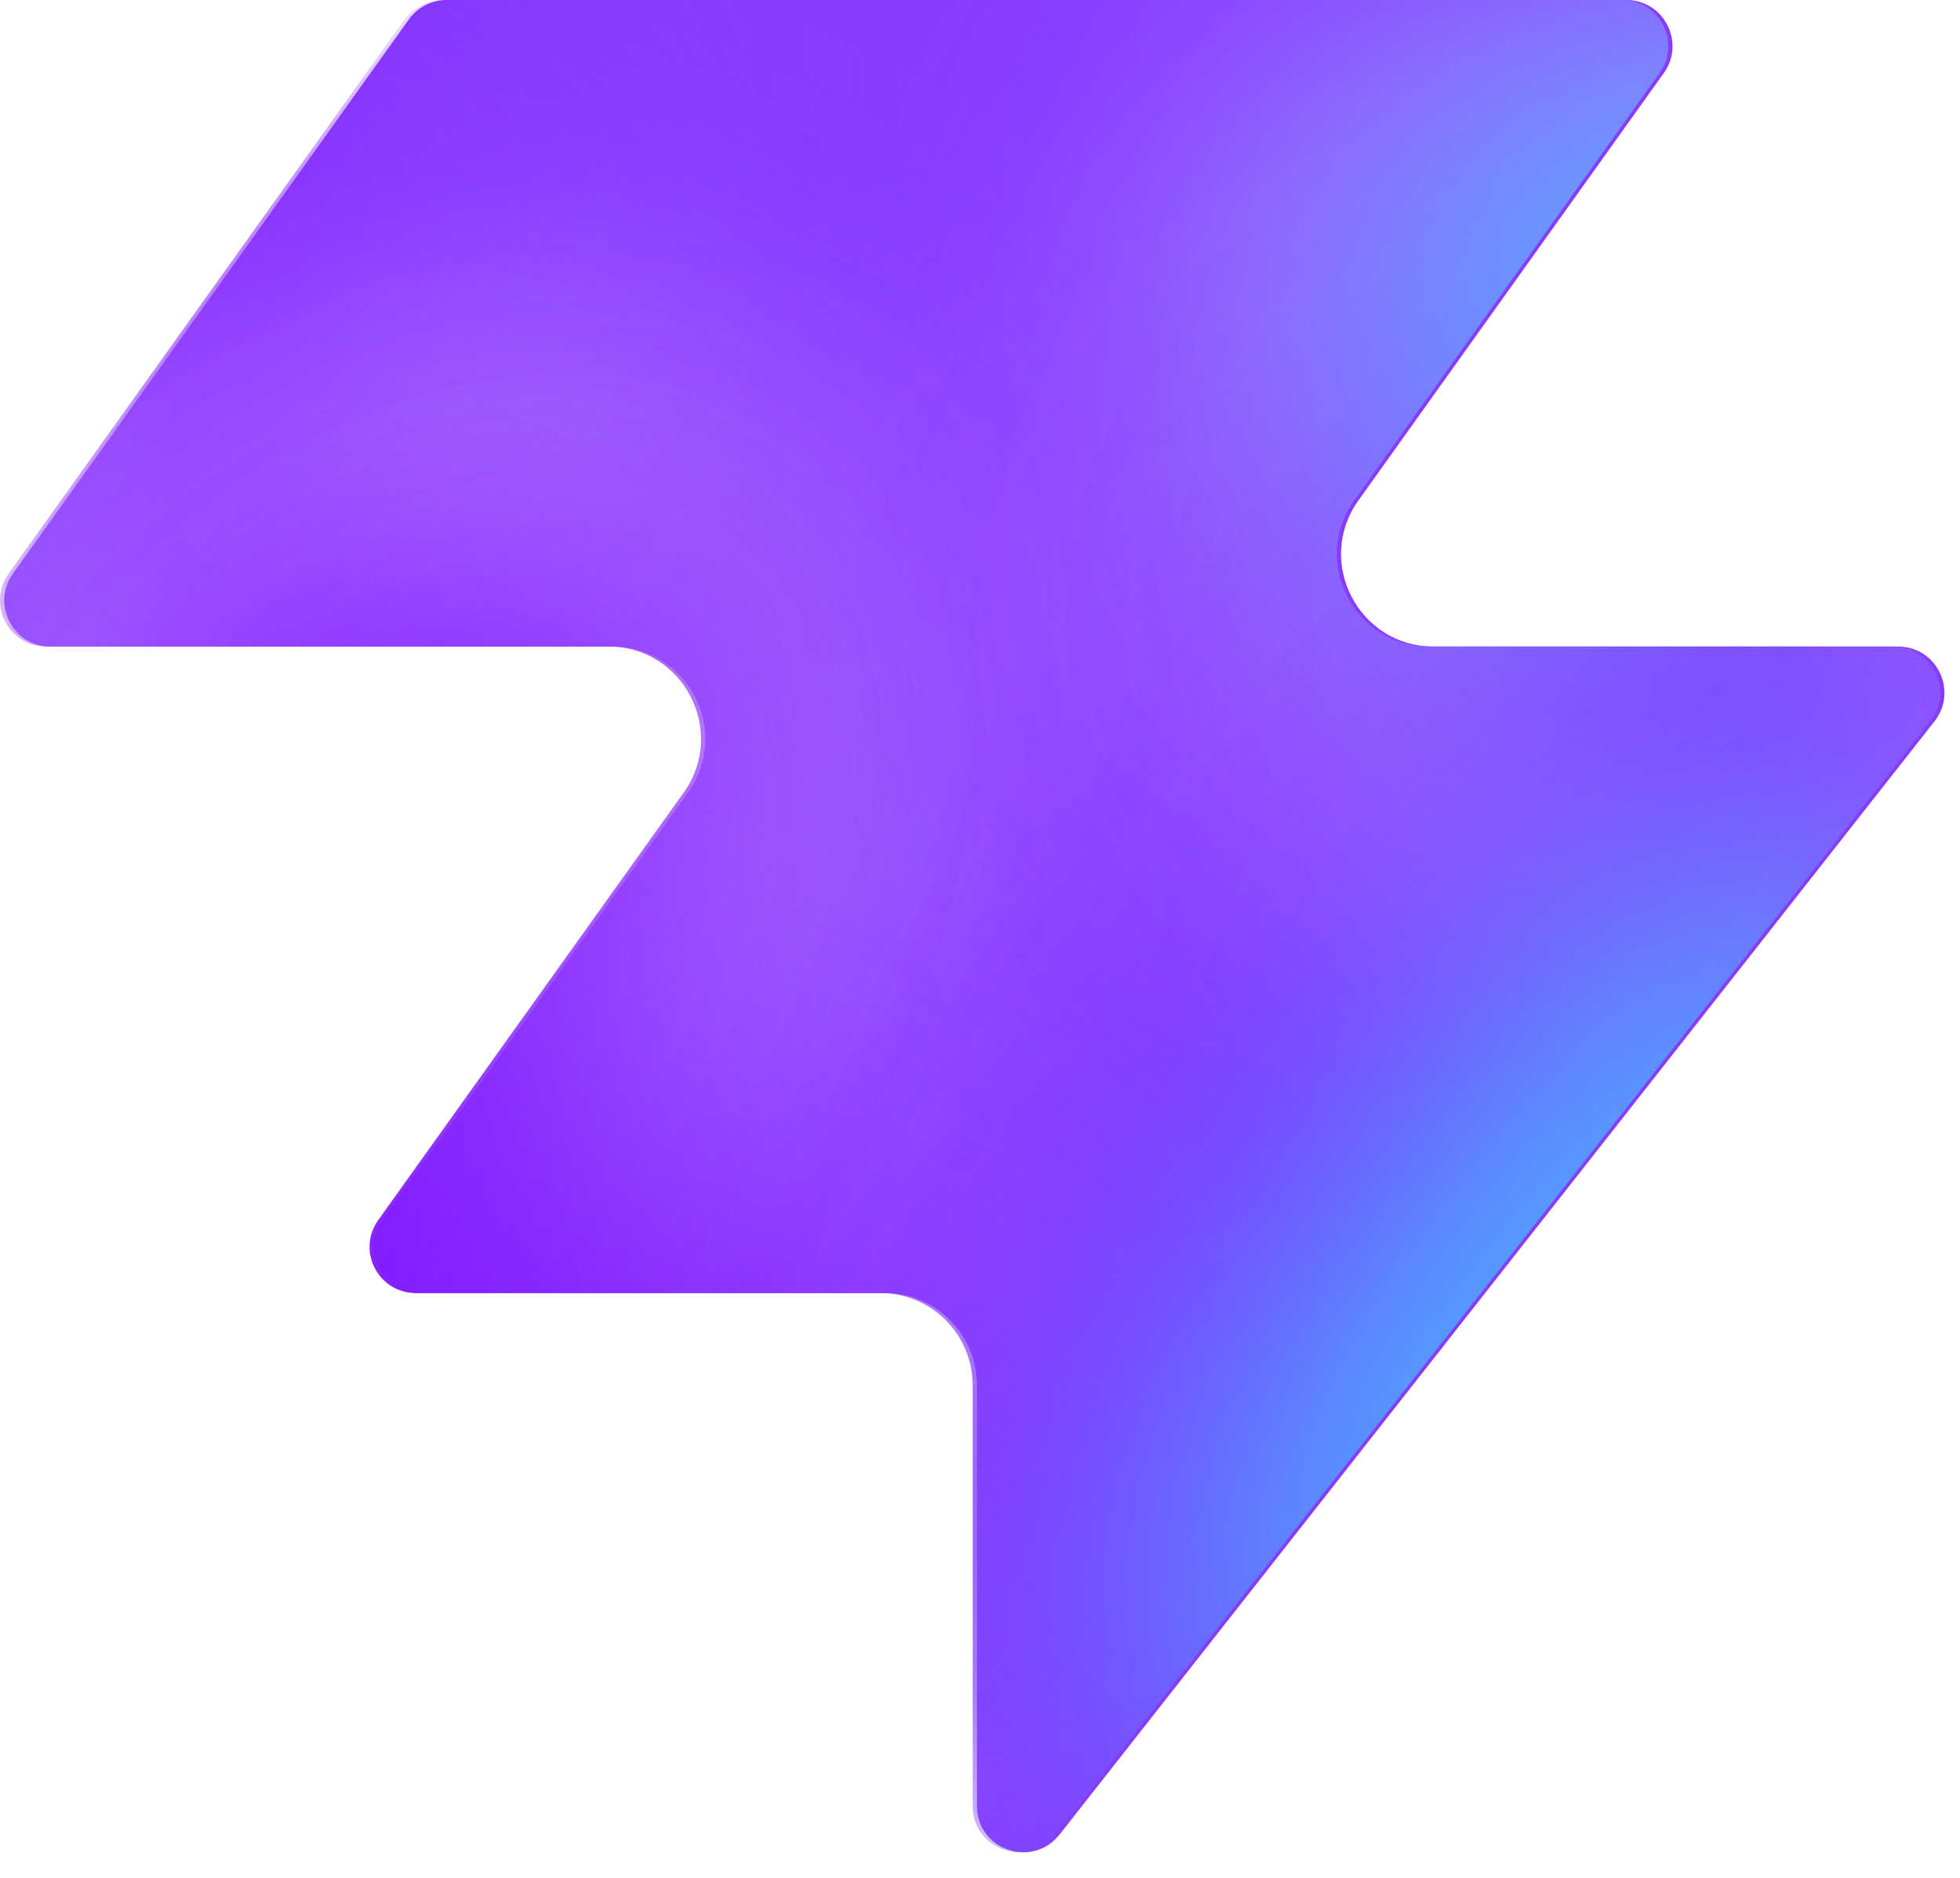
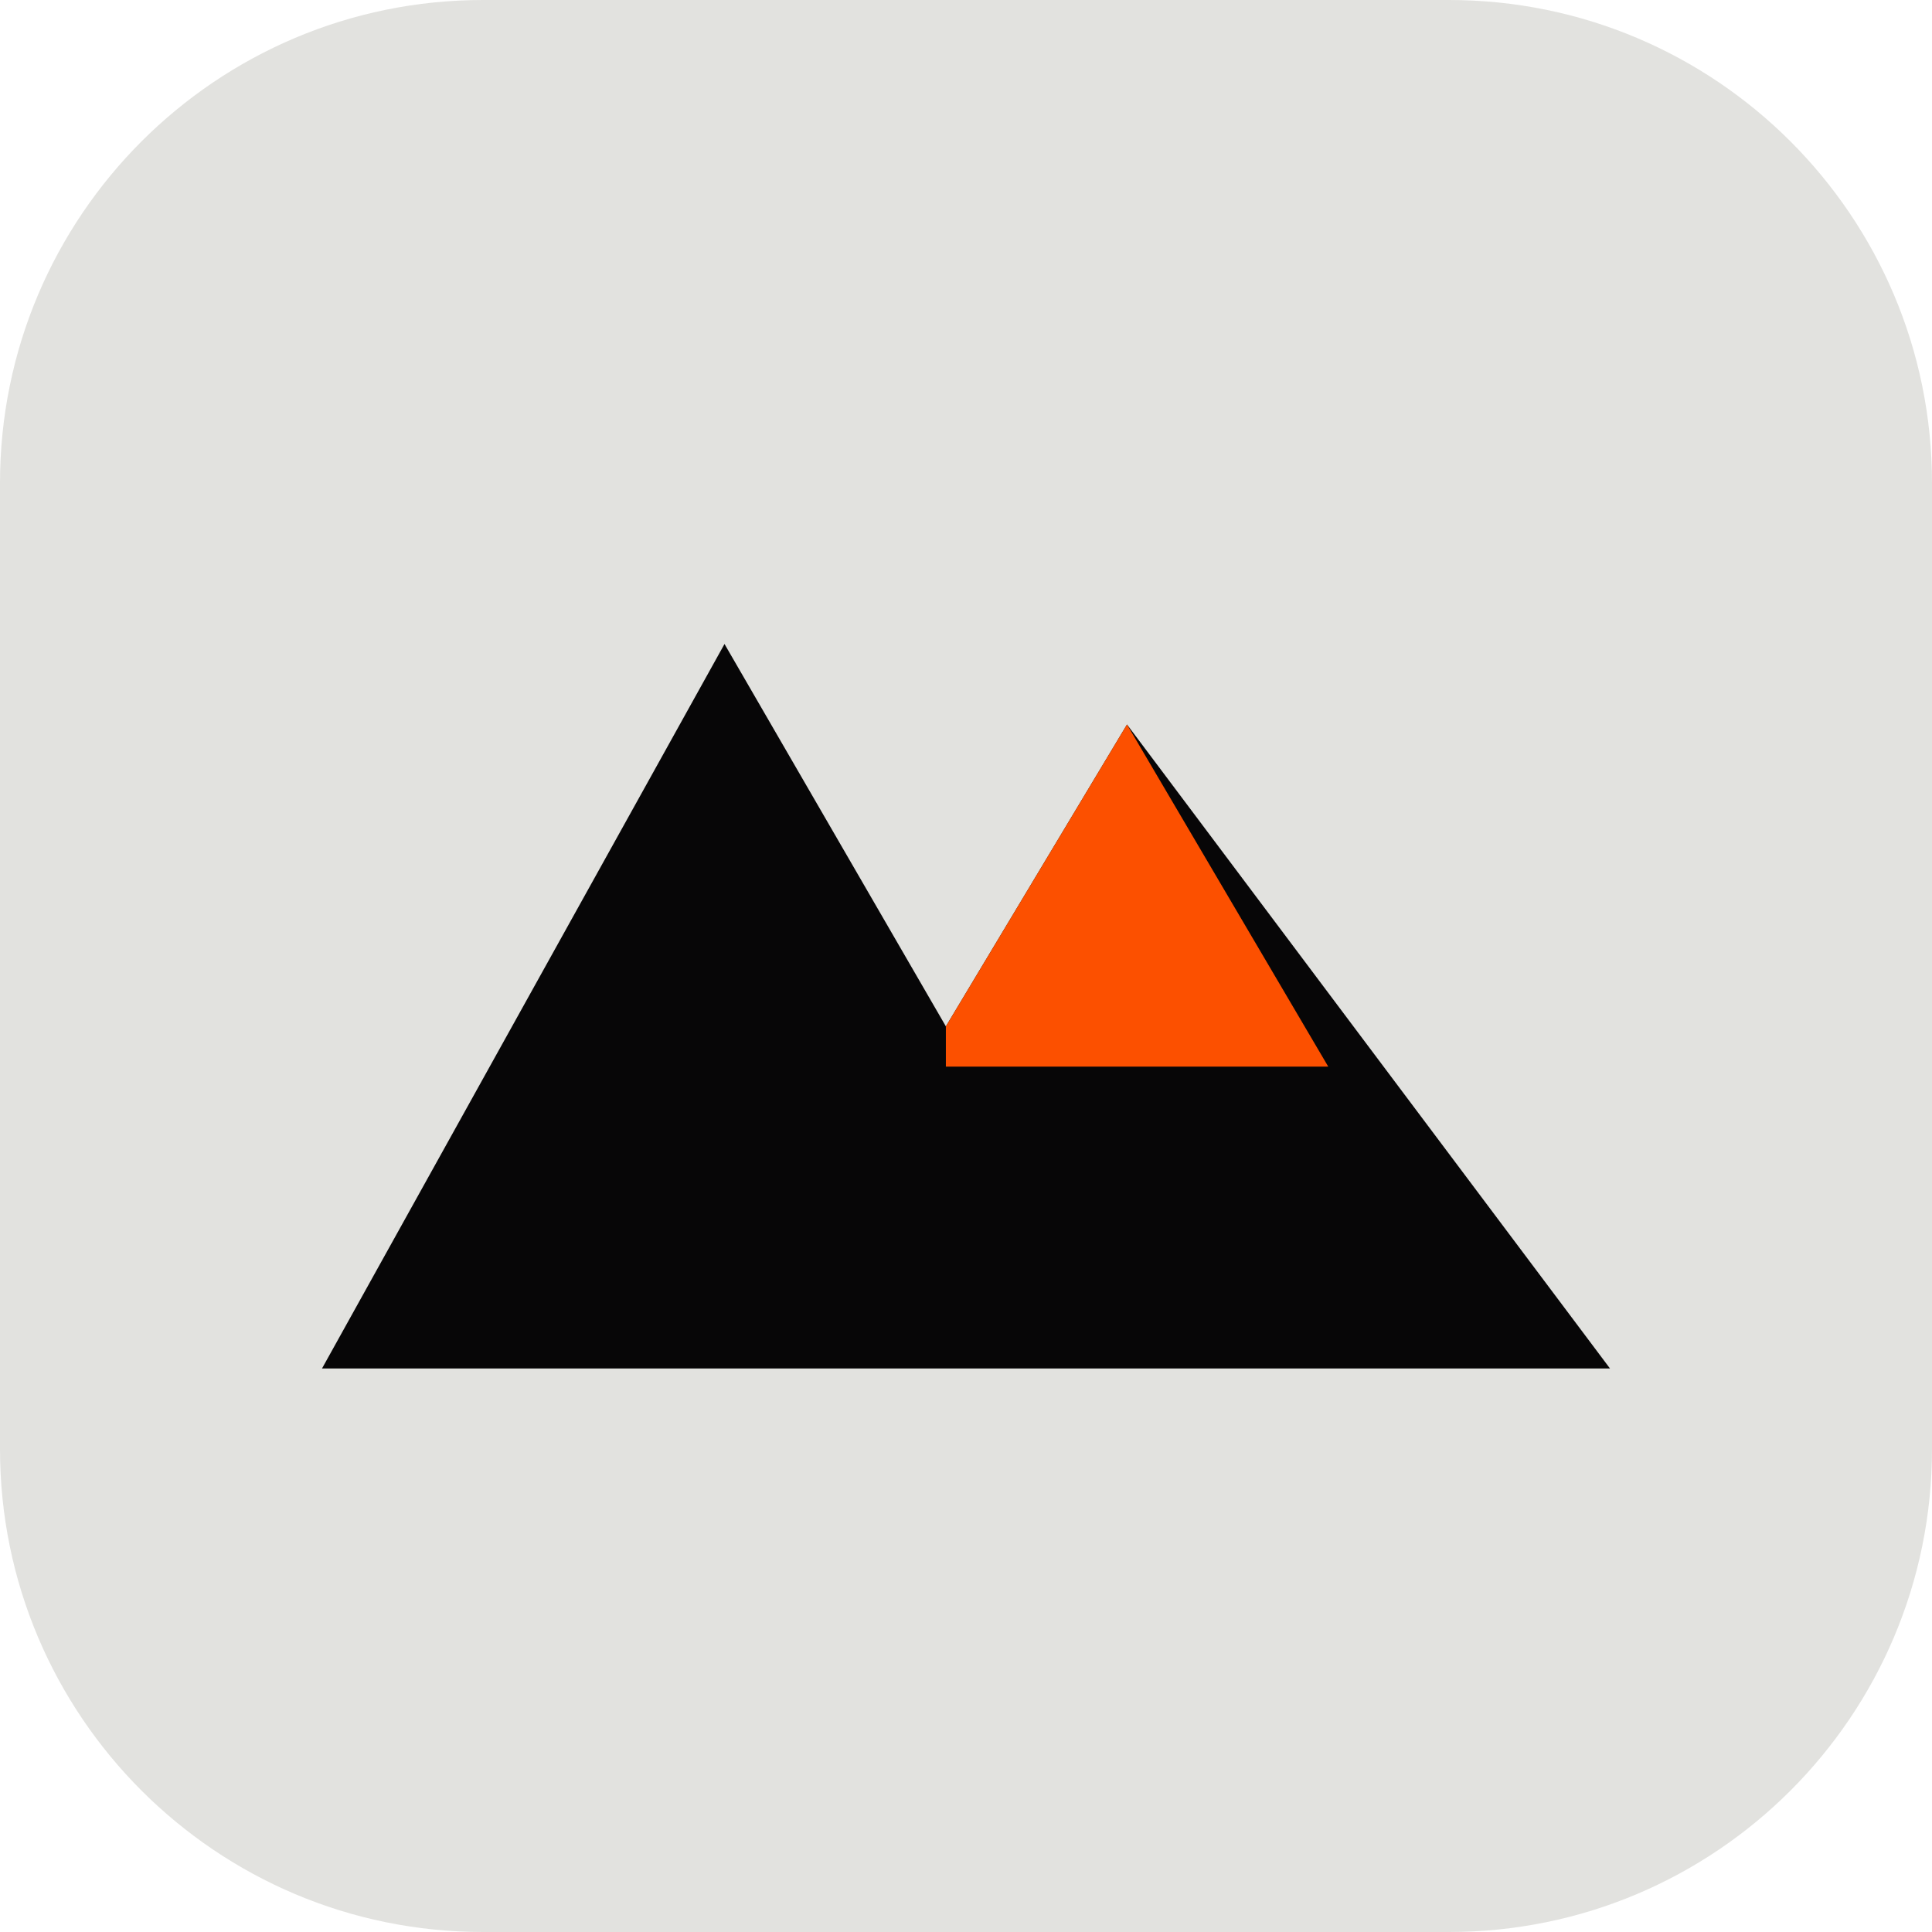
- <svg xmlns="http://www.w3.org/2000/svg" width="48" height="46" fill="none" viewBox="0 0 48 46">
-   <path fill="#863bff" d="M25.946 44.938c-.664.845-2.021.375-2.021-.698V33.937a2.26 2.26 0 0 0-2.262-2.262H10.287c-.92 0-1.456-1.04-.92-1.788l7.48-10.471c1.07-1.497 0-3.578-1.842-3.578H1.237c-.92 0-1.456-1.04-.92-1.788L10.013.474c.214-.297.556-.474.92-.474h28.894c.92 0 1.456 1.04.92 1.788l-7.48 10.471c-1.07 1.498 0 3.579 1.842 3.579h11.377c.943 0 1.473 1.088.89 1.83L25.947 44.94z" style="fill:#863bff;fill:color(display-p3 .525 .23 1);fill-opacity:1" />
-   <mask id="a" width="48" height="46" x="0" y="0" maskUnits="userSpaceOnUse" style="mask-type:alpha">
-     <path fill="#000" d="M25.842 44.938c-.664.844-2.021.375-2.021-.698V33.937a2.26 2.26 0 0 0-2.262-2.262H10.183c-.92 0-1.456-1.04-.92-1.788l7.48-10.471c1.07-1.498 0-3.579-1.842-3.579H1.133c-.92 0-1.456-1.04-.92-1.787L9.91.473c.214-.297.556-.474.92-.474h28.894c.92 0 1.456 1.04.92 1.788l-7.48 10.471c-1.07 1.498 0 3.578 1.842 3.578h11.377c.943 0 1.473 1.088.89 1.832L25.843 44.94z" style="fill:#000;fill-opacity:1" />
-   </mask>
-   <g mask="url(#a)">
-     <g filter="url(#b)">
-       <ellipse cx="5.508" cy="14.704" fill="#ede6ff" rx="5.508" ry="14.704" style="fill:#ede6ff;fill:color(display-p3 .927 .903 1);fill-opacity:1" transform="matrix(.00324 1 1 -.00324 -4.47 31.516)" />
-     </g>
-     <g filter="url(#c)">
-       <ellipse cx="10.399" cy="29.851" fill="#ede6ff" rx="10.399" ry="29.851" style="fill:#ede6ff;fill:color(display-p3 .927 .903 1);fill-opacity:1" transform="matrix(.00324 1 1 -.00324 -39.328 7.883)" />
-     </g>
-     <g filter="url(#d)">
-       <ellipse cx="5.508" cy="30.487" fill="#7e14ff" rx="5.508" ry="30.487" style="fill:#7e14ff;fill:color(display-p3 .492 .077 1);fill-opacity:1" transform="rotate(89.814 -25.913 -14.639)scale(1 -1)" />
-     </g>
-     <g filter="url(#e)">
-       <ellipse cx="5.508" cy="30.599" fill="#7e14ff" rx="5.508" ry="30.599" style="fill:#7e14ff;fill:color(display-p3 .492 .077 1);fill-opacity:1" transform="rotate(89.814 -32.644 -3.334)scale(1 -1)" />
-     </g>
-     <g filter="url(#f)">
-       <ellipse cx="5.508" cy="30.599" fill="#7e14ff" rx="5.508" ry="30.599" style="fill:#7e14ff;fill:color(display-p3 .492 .077 1);fill-opacity:1" transform="matrix(.00324 1 1 -.00324 -34.34 30.47)" />
-     </g>
-     <g filter="url(#g)">
-       <ellipse cx="14.072" cy="22.078" fill="#ede6ff" rx="14.072" ry="22.078" style="fill:#ede6ff;fill:color(display-p3 .927 .903 1);fill-opacity:1" transform="rotate(93.35 24.506 48.493)scale(-1 1)" />
-     </g>
-     <g filter="url(#h)">
-       <ellipse cx="3.47" cy="21.501" fill="#7e14ff" rx="3.47" ry="21.501" style="fill:#7e14ff;fill:color(display-p3 .492 .077 1);fill-opacity:1" transform="rotate(89.009 28.708 47.59)scale(-1 1)" />
-     </g>
-     <g filter="url(#i)">
-       <ellipse cx="3.47" cy="21.501" fill="#7e14ff" rx="3.47" ry="21.501" style="fill:#7e14ff;fill:color(display-p3 .492 .077 1);fill-opacity:1" transform="rotate(89.009 28.708 47.59)scale(-1 1)" />
-     </g>
-     <g filter="url(#j)">
-       <ellipse cx=".387" cy="8.972" fill="#7e14ff" rx="4.407" ry="29.108" style="fill:#7e14ff;fill:color(display-p3 .492 .077 1);fill-opacity:1" transform="rotate(39.51 .387 8.972)" />
-     </g>
-     <g filter="url(#k)">
-       <ellipse cx="47.523" cy="-6.092" fill="#7e14ff" rx="4.407" ry="29.108" style="fill:#7e14ff;fill:color(display-p3 .492 .077 1);fill-opacity:1" transform="rotate(37.892 47.523 -6.092)" />
-     </g>
-     <g filter="url(#l)">
-       <ellipse cx="41.412" cy="6.333" fill="#47bfff" rx="5.971" ry="9.665" style="fill:#47bfff;fill:color(display-p3 .28 .748 1);fill-opacity:1" transform="rotate(37.892 41.412 6.333)" />
-     </g>
-     <g filter="url(#m)">
-       <ellipse cx="-1.879" cy="38.332" fill="#7e14ff" rx="4.407" ry="29.108" style="fill:#7e14ff;fill:color(display-p3 .492 .077 1);fill-opacity:1" transform="rotate(37.892 -1.88 38.332)" />
-     </g>
-     <g filter="url(#n)">
-       <ellipse cx="-1.879" cy="38.332" fill="#7e14ff" rx="4.407" ry="29.108" style="fill:#7e14ff;fill:color(display-p3 .492 .077 1);fill-opacity:1" transform="rotate(37.892 -1.88 38.332)" />
-     </g>
-     <g filter="url(#o)">
-       <ellipse cx="35.651" cy="29.907" fill="#7e14ff" rx="4.407" ry="29.108" style="fill:#7e14ff;fill:color(display-p3 .492 .077 1);fill-opacity:1" transform="rotate(37.892 35.651 29.907)" />
-     </g>
-     <g filter="url(#p)">
-       <ellipse cx="38.418" cy="32.4" fill="#47bfff" rx="5.971" ry="15.297" style="fill:#47bfff;fill:color(display-p3 .28 .748 1);fill-opacity:1" transform="rotate(37.892 38.418 32.4)" />
-     </g>
-   </g>
-   <defs>
-     <filter id="b" width="60.045" height="41.654" x="-19.77" y="16.149" color-interpolation-filters="sRGB" filterUnits="userSpaceOnUse">
-       <feFlood flood-opacity="0" result="BackgroundImageFix" />
-       <feBlend in="SourceGraphic" in2="BackgroundImageFix" result="shape" />
-       <feGaussianBlur result="effect1_foregroundBlur_2002_17158" stdDeviation="7.659" />
-     </filter>
-     <filter id="c" width="90.34" height="51.437" x="-54.613" y="-7.533" color-interpolation-filters="sRGB" filterUnits="userSpaceOnUse">
-       <feFlood flood-opacity="0" result="BackgroundImageFix" />
-       <feBlend in="SourceGraphic" in2="BackgroundImageFix" result="shape" />
-       <feGaussianBlur result="effect1_foregroundBlur_2002_17158" stdDeviation="7.659" />
-     </filter>
-     <filter id="d" width="79.355" height="29.4" x="-49.64" y="2.03" color-interpolation-filters="sRGB" filterUnits="userSpaceOnUse">
-       <feFlood flood-opacity="0" result="BackgroundImageFix" />
-       <feBlend in="SourceGraphic" in2="BackgroundImageFix" result="shape" />
-       <feGaussianBlur result="effect1_foregroundBlur_2002_17158" stdDeviation="4.596" />
-     </filter>
-     <filter id="e" width="79.579" height="29.4" x="-45.045" y="20.029" color-interpolation-filters="sRGB" filterUnits="userSpaceOnUse">
-       <feFlood flood-opacity="0" result="BackgroundImageFix" />
-       <feBlend in="SourceGraphic" in2="BackgroundImageFix" result="shape" />
-       <feGaussianBlur result="effect1_foregroundBlur_2002_17158" stdDeviation="4.596" />
-     </filter>
-     <filter id="f" width="79.579" height="29.4" x="-43.513" y="21.178" color-interpolation-filters="sRGB" filterUnits="userSpaceOnUse">
-       <feFlood flood-opacity="0" result="BackgroundImageFix" />
-       <feBlend in="SourceGraphic" in2="BackgroundImageFix" result="shape" />
-       <feGaussianBlur result="effect1_foregroundBlur_2002_17158" stdDeviation="4.596" />
-     </filter>
-     <filter id="g" width="74.749" height="58.852" x="15.756" y="-17.901" color-interpolation-filters="sRGB" filterUnits="userSpaceOnUse">
-       <feFlood flood-opacity="0" result="BackgroundImageFix" />
-       <feBlend in="SourceGraphic" in2="BackgroundImageFix" result="shape" />
-       <feGaussianBlur result="effect1_foregroundBlur_2002_17158" stdDeviation="7.659" />
-     </filter>
-     <filter id="h" width="61.377" height="25.362" x="23.548" y="2.284" color-interpolation-filters="sRGB" filterUnits="userSpaceOnUse">
-       <feFlood flood-opacity="0" result="BackgroundImageFix" />
-       <feBlend in="SourceGraphic" in2="BackgroundImageFix" result="shape" />
-       <feGaussianBlur result="effect1_foregroundBlur_2002_17158" stdDeviation="4.596" />
-     </filter>
-     <filter id="i" width="61.377" height="25.362" x="23.548" y="2.284" color-interpolation-filters="sRGB" filterUnits="userSpaceOnUse">
-       <feFlood flood-opacity="0" result="BackgroundImageFix" />
-       <feBlend in="SourceGraphic" in2="BackgroundImageFix" result="shape" />
-       <feGaussianBlur result="effect1_foregroundBlur_2002_17158" stdDeviation="4.596" />
-     </filter>
-     <filter id="j" width="56.045" height="63.649" x="-27.636" y="-22.853" color-interpolation-filters="sRGB" filterUnits="userSpaceOnUse">
-       <feFlood flood-opacity="0" result="BackgroundImageFix" />
-       <feBlend in="SourceGraphic" in2="BackgroundImageFix" result="shape" />
-       <feGaussianBlur result="effect1_foregroundBlur_2002_17158" stdDeviation="4.596" />
-     </filter>
-     <filter id="k" width="54.814" height="64.646" x="20.116" y="-38.415" color-interpolation-filters="sRGB" filterUnits="userSpaceOnUse">
-       <feFlood flood-opacity="0" result="BackgroundImageFix" />
-       <feBlend in="SourceGraphic" in2="BackgroundImageFix" result="shape" />
-       <feGaussianBlur result="effect1_foregroundBlur_2002_17158" stdDeviation="4.596" />
-     </filter>
-     <filter id="l" width="33.541" height="35.313" x="24.641" y="-11.323" color-interpolation-filters="sRGB" filterUnits="userSpaceOnUse">
-       <feFlood flood-opacity="0" result="BackgroundImageFix" />
-       <feBlend in="SourceGraphic" in2="BackgroundImageFix" result="shape" />
-       <feGaussianBlur result="effect1_foregroundBlur_2002_17158" stdDeviation="4.596" />
-     </filter>
-     <filter id="m" width="54.814" height="64.646" x="-29.286" y="6.009" color-interpolation-filters="sRGB" filterUnits="userSpaceOnUse">
-       <feFlood flood-opacity="0" result="BackgroundImageFix" />
-       <feBlend in="SourceGraphic" in2="BackgroundImageFix" result="shape" />
-       <feGaussianBlur result="effect1_foregroundBlur_2002_17158" stdDeviation="4.596" />
-     </filter>
-     <filter id="n" width="54.814" height="64.646" x="-29.286" y="6.009" color-interpolation-filters="sRGB" filterUnits="userSpaceOnUse">
-       <feFlood flood-opacity="0" result="BackgroundImageFix" />
-       <feBlend in="SourceGraphic" in2="BackgroundImageFix" result="shape" />
-       <feGaussianBlur result="effect1_foregroundBlur_2002_17158" stdDeviation="4.596" />
-     </filter>
-     <filter id="o" width="54.814" height="64.646" x="8.244" y="-2.416" color-interpolation-filters="sRGB" filterUnits="userSpaceOnUse">
-       <feFlood flood-opacity="0" result="BackgroundImageFix" />
-       <feBlend in="SourceGraphic" in2="BackgroundImageFix" result="shape" />
-       <feGaussianBlur result="effect1_foregroundBlur_2002_17158" stdDeviation="4.596" />
-     </filter>
-     <filter id="p" width="39.409" height="43.623" x="18.713" y="10.588" color-interpolation-filters="sRGB" filterUnits="userSpaceOnUse">
-       <feFlood flood-opacity="0" result="BackgroundImageFix" />
-       <feBlend in="SourceGraphic" in2="BackgroundImageFix" result="shape" />
-       <feGaussianBlur result="effect1_foregroundBlur_2002_17158" stdDeviation="4.596" />
-     </filter>
-   </defs>
+ <svg xmlns="http://www.w3.org/2000/svg" viewBox="0 0 48 48" fill="none">
+   <rect width="48" height="48" rx="12" fill="#e2e2df" />
+   <path d="M8 34L18 16l5.5 9.5L28 18l12 16H8z" fill="#070607" />
+   <path d="M23.5 25.5L28 18l5 8.5H23.5z" fill="#fc5000" />
</svg>
